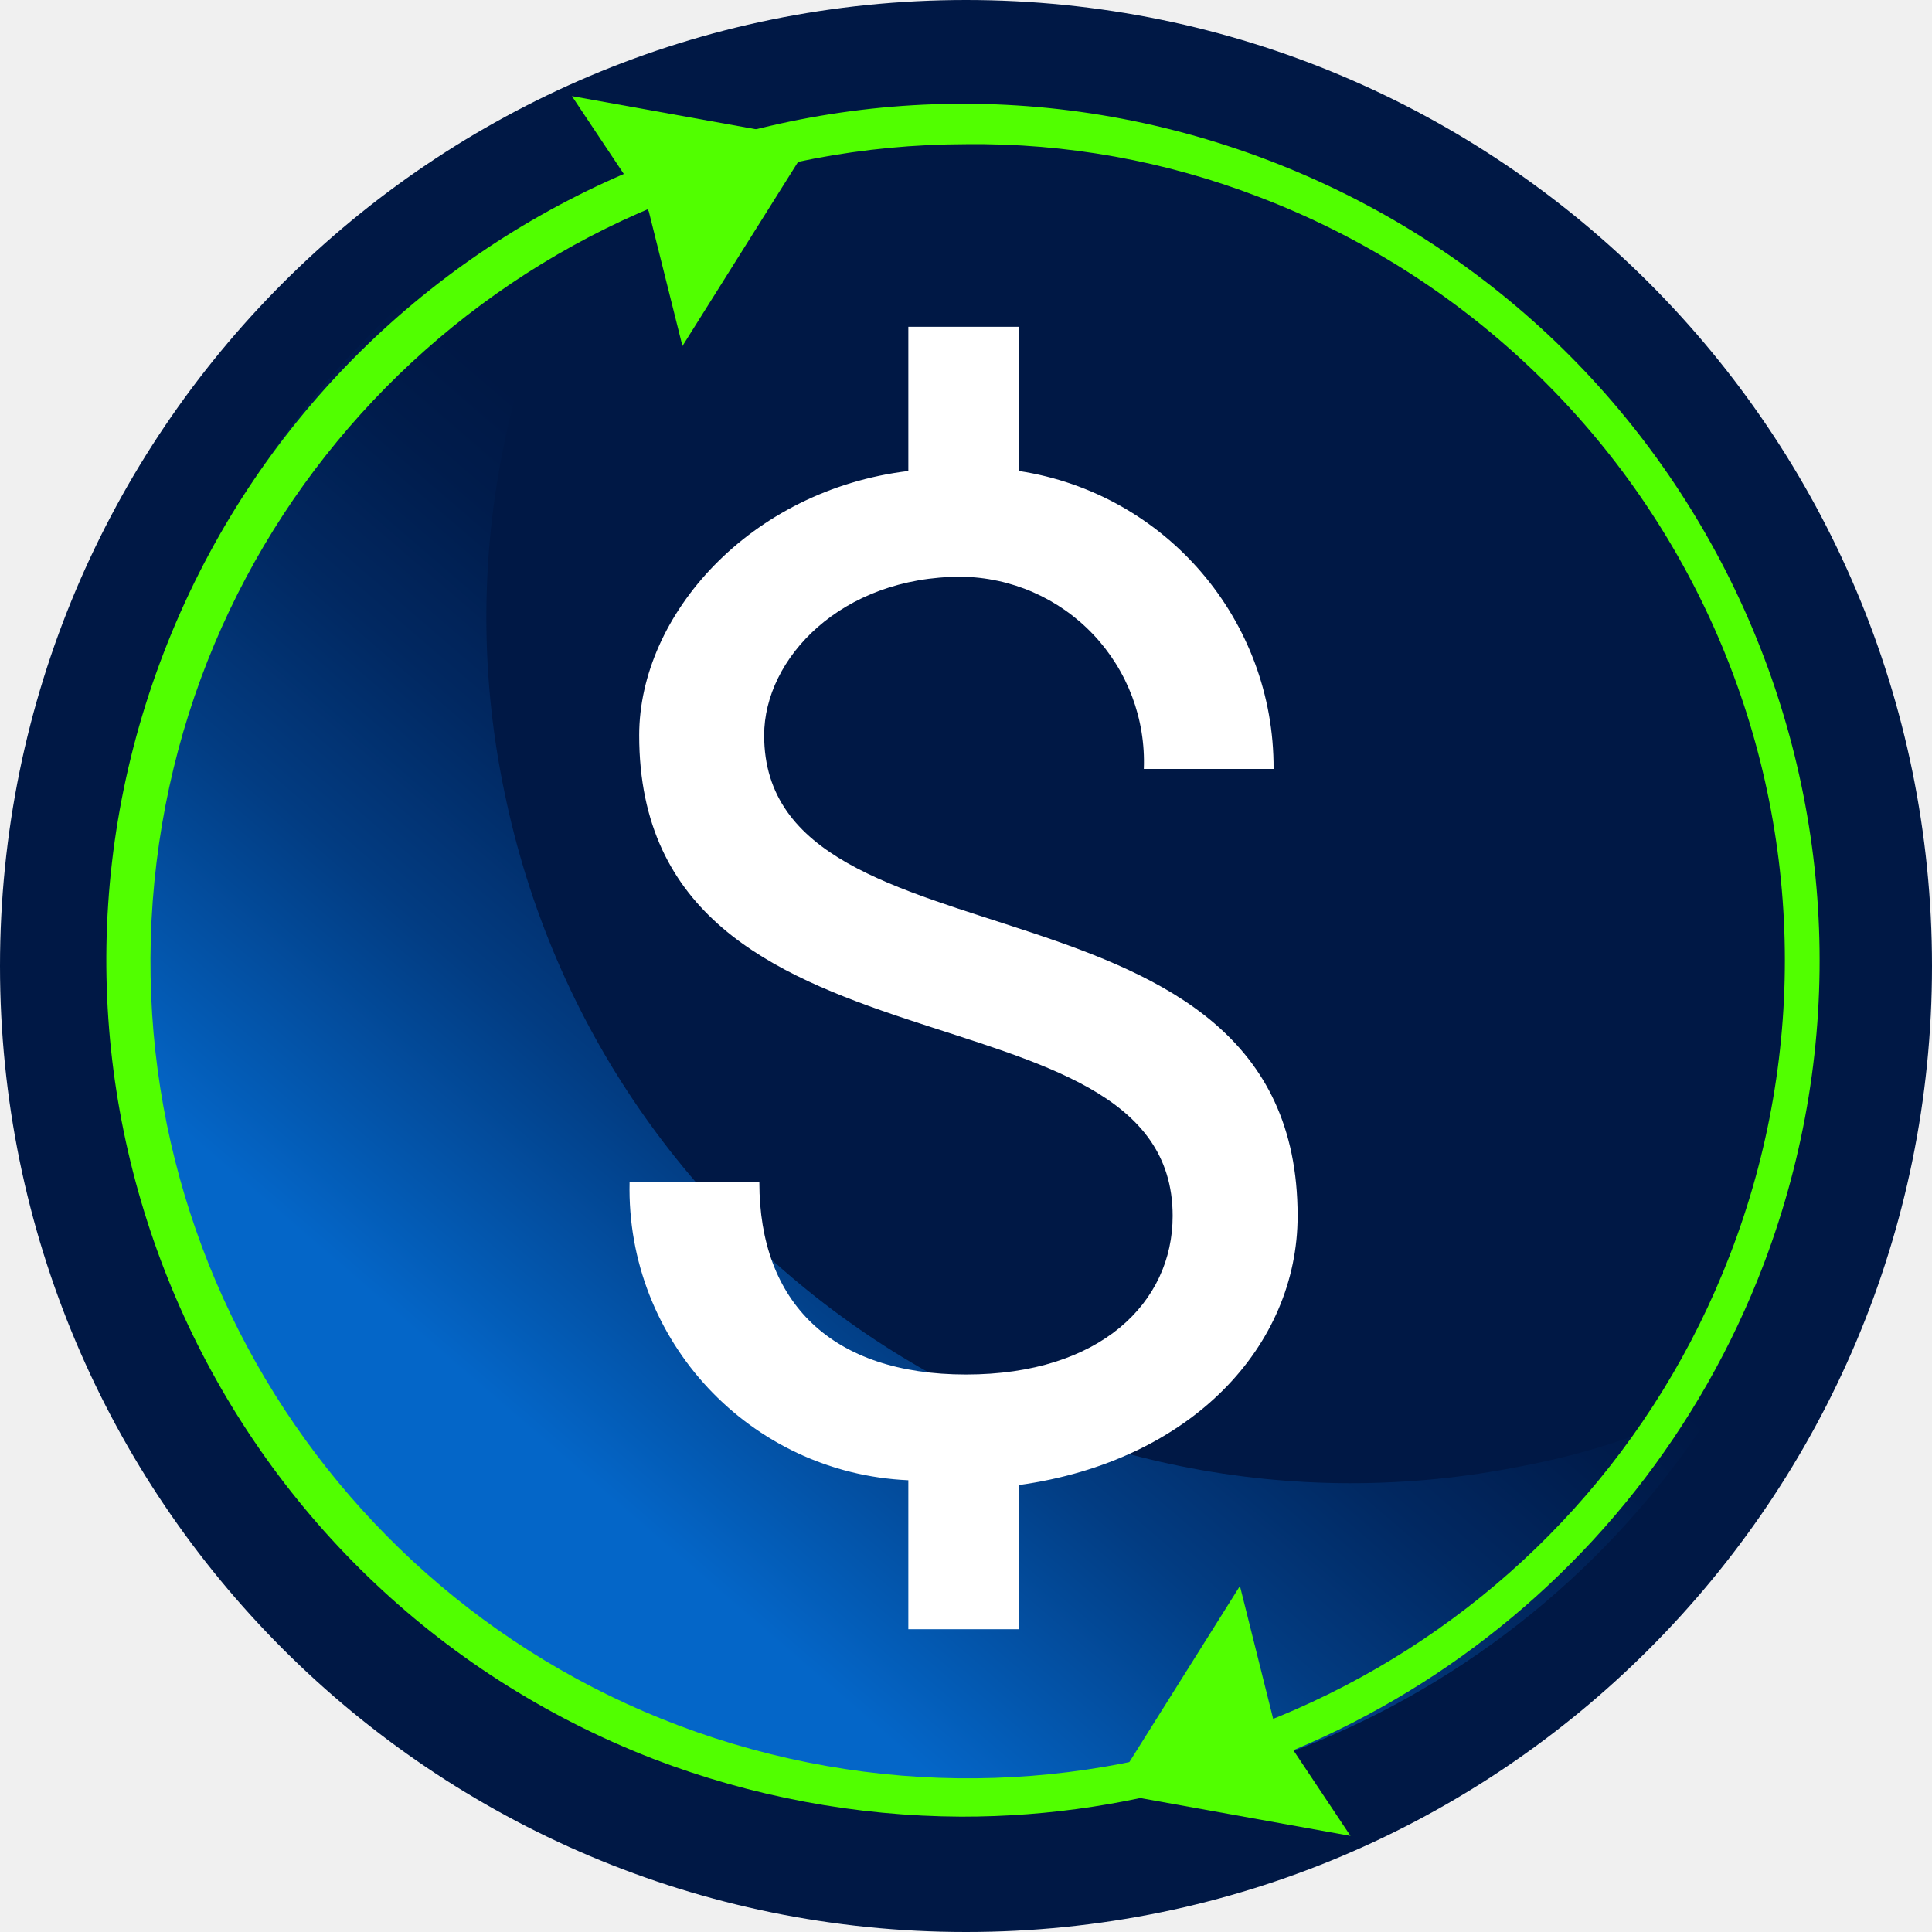
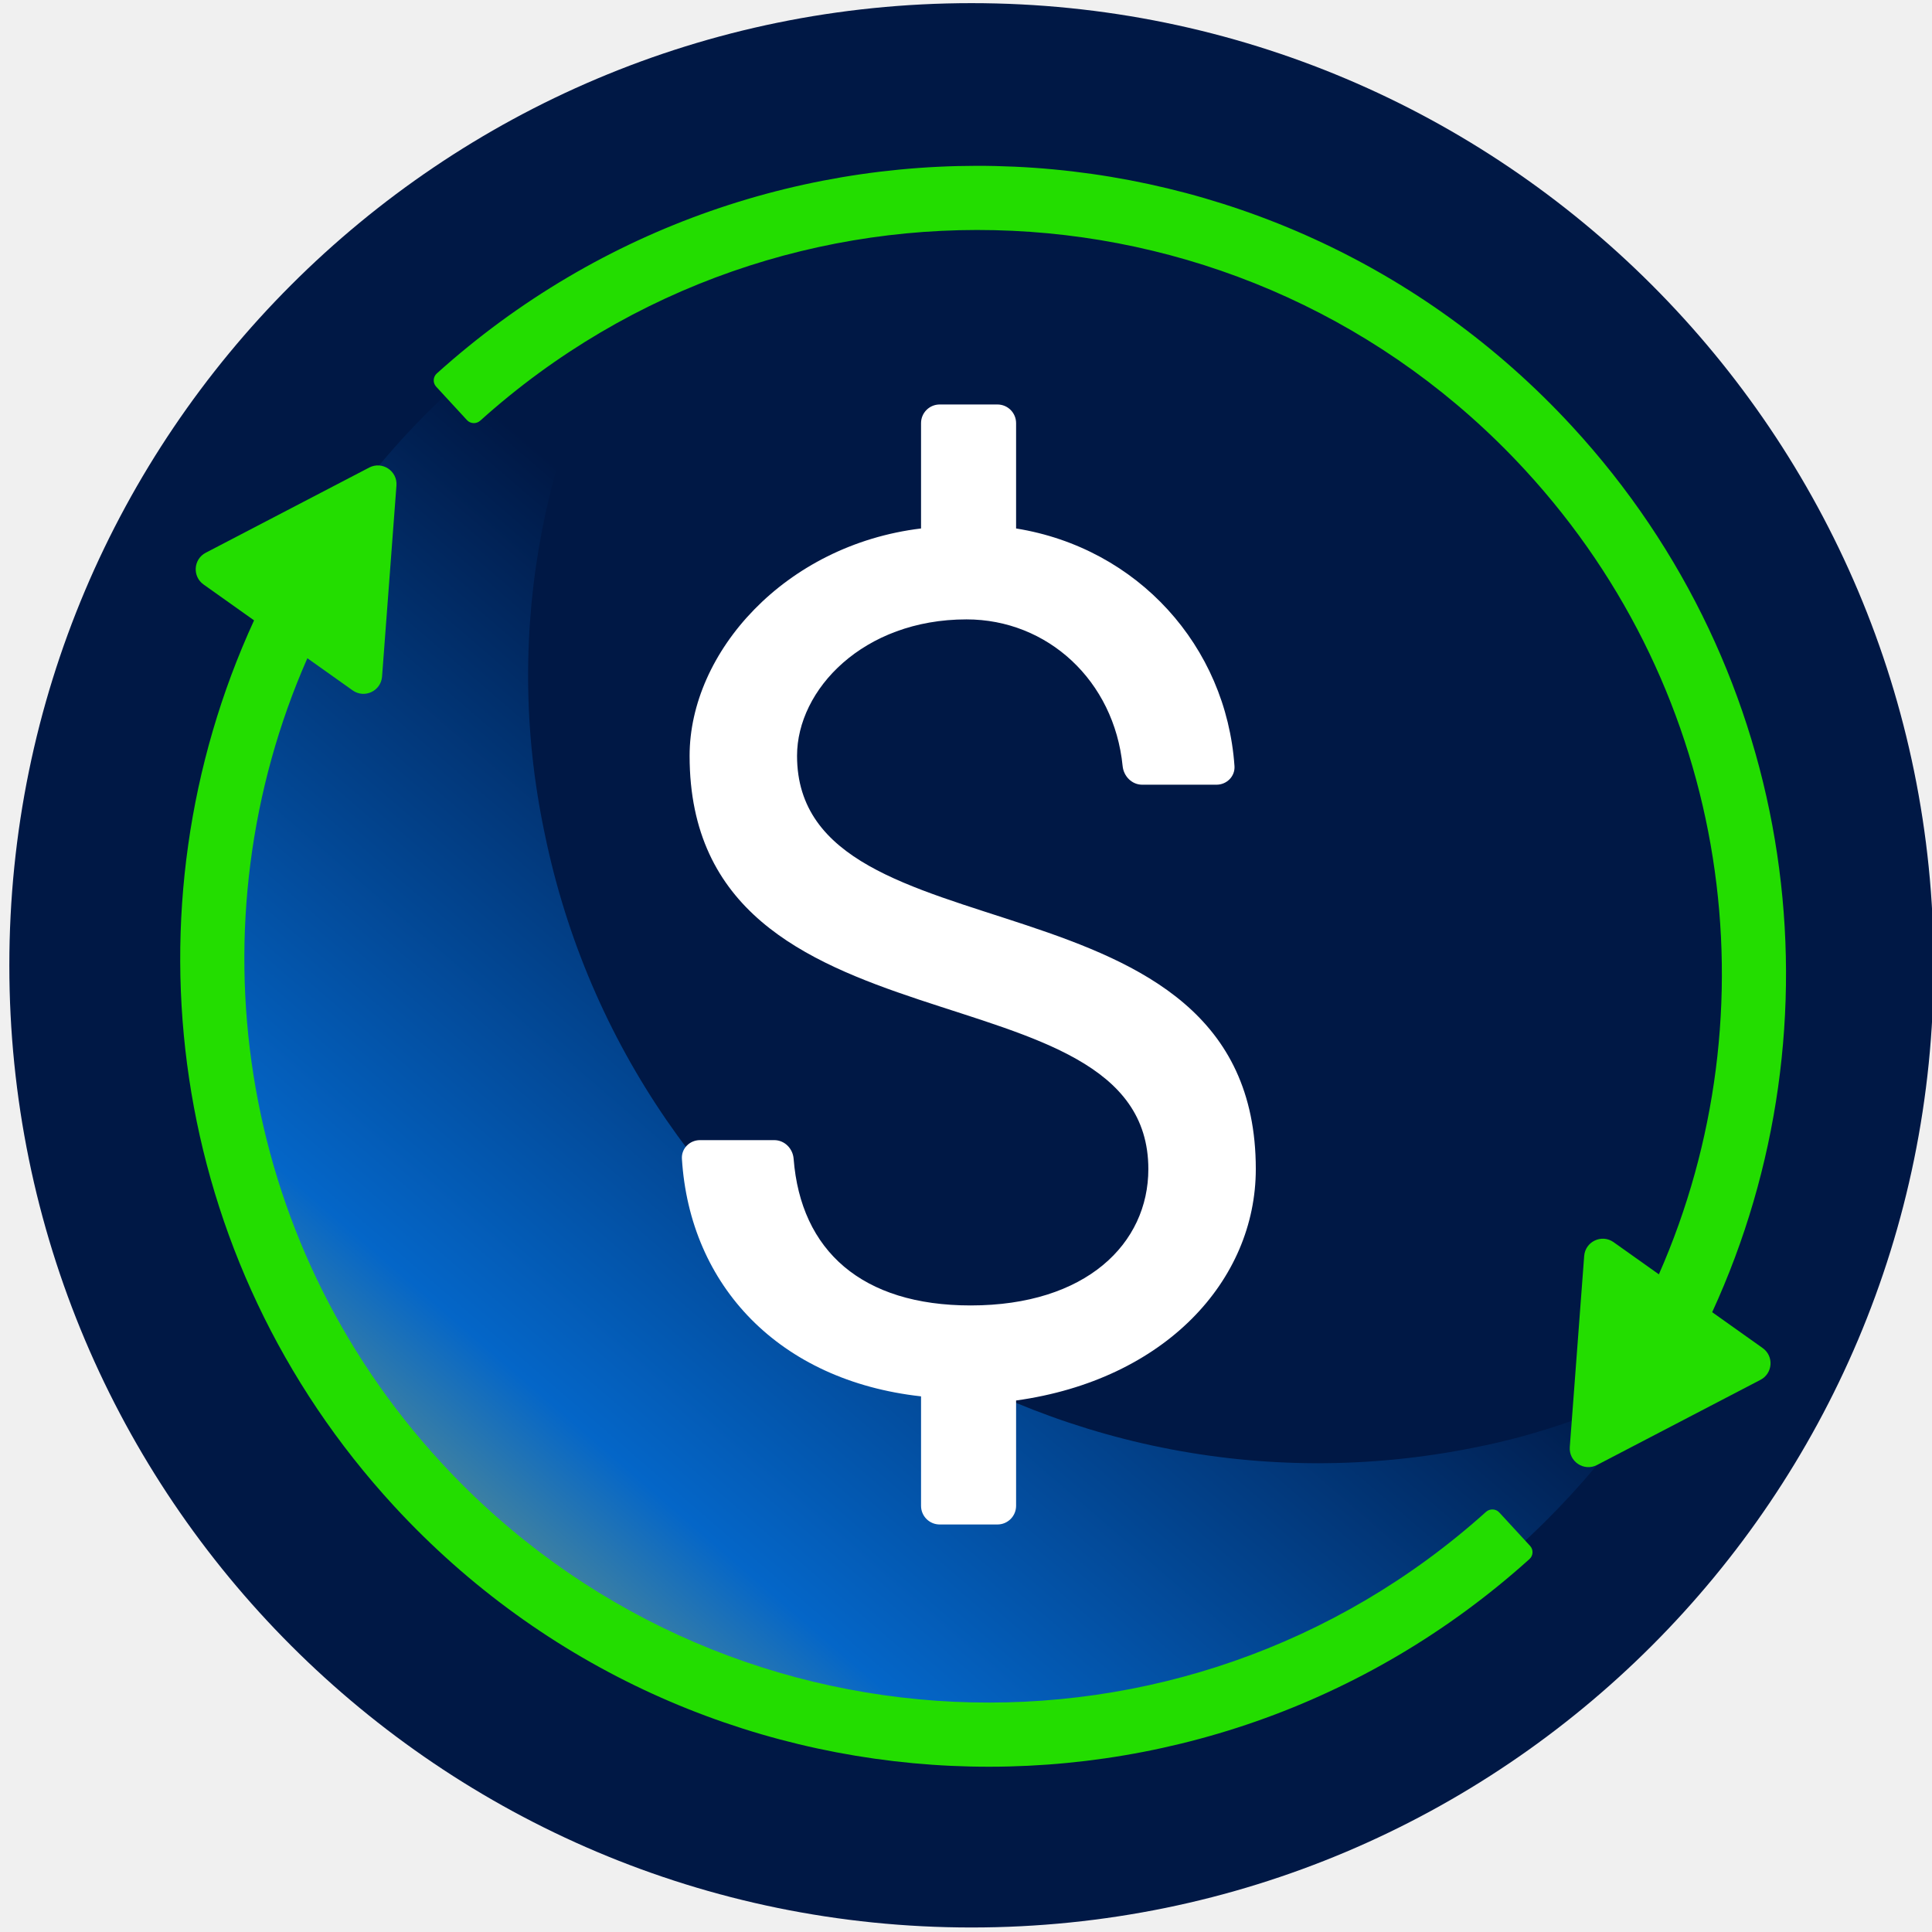
- <svg xmlns="http://www.w3.org/2000/svg" viewBox="0 0 40.2 40.2">
+ <svg xmlns="http://www.w3.org/2000/svg" width="207" height="207" viewBox="0 0 207 207" fill="none">
+   <path d="M104.089 206.516C161.024 206.516 207.179 160.362 207.179 103.427C207.179 46.492 161.024 0.337 104.089 0.337C47.155 0.337 1 46.492 1 103.427C1 160.362 47.155 206.516 104.089 206.516Z" fill="#001845" />
+   <path d="M158.008 155.088C112.296 164.323 67.637 134.696 58.347 89.25C53.7 67.23 58.473 45.236 69.827 27.475C35.4 43.297 15.04 81.167 22.936 120.054C32.226 165.499 76.885 195.126 122.596 185.891C146.159 181.276 165.038 167.282 177.336 148.588C171.206 151.38 165.076 153.704 158.008 155.088Z" fill="url(#paint0_linear_1574_147995)" />
+   <path d="M98.683 149.61C83.478 147.921 73.913 137.772 73.062 124.158C72.993 123.055 73.895 122.157 75 122.157H82.956C84.06 122.157 84.946 123.054 85.031 124.155C85.797 134.021 92.363 139.869 103.996 139.869C116.395 139.869 123.037 133.227 123.037 125.256C123.037 102.673 73.886 114.186 73.886 80.976C73.886 69.906 84.07 58.393 98.683 56.621V45.337C98.683 44.233 99.578 43.337 100.683 43.337L106.867 43.337C107.972 43.337 108.867 44.233 108.867 45.337V56.621C121.922 58.727 131.372 69.243 132.266 82.076C132.343 83.177 131.44 84.076 130.336 84.076H122.38C121.276 84.076 120.391 83.177 120.282 82.078C119.37 72.922 112.233 66.363 103.554 66.363C92.483 66.363 85.398 73.891 85.398 80.976C85.398 103.559 134.55 92.046 134.55 125.256C134.55 137.212 124.808 147.839 108.867 150.053V161.337C108.867 162.442 107.972 163.337 106.867 163.337H100.683C99.578 163.337 98.683 162.442 98.683 161.337V149.61Z" fill="white" />
+   <path fill-rule="evenodd" clip-rule="evenodd" d="M183.448 140.592L188.858 144.435C190.077 145.301 189.95 147.148 188.624 147.839L171.111 156.964C169.72 157.688 168.074 156.603 168.192 155.04L169.734 134.571C169.851 133.019 171.618 132.189 172.886 133.091L177.737 136.536C190.121 108.393 185.544 74.379 163.38 50.335C133.762 18.202 83.858 15.935 51.455 45.072C51.044 45.441 50.408 45.419 50.034 45.013L46.732 41.43C46.357 41.024 46.386 40.388 46.796 40.018C81.991 8.309 136.242 10.753 168.434 45.677C192.854 72.169 197.609 109.789 183.448 140.592Z" fill="#23DD00" />
+   <path fill-rule="evenodd" clip-rule="evenodd" d="M27.221 66.468L21.811 62.625C20.592 61.76 20.719 59.912 22.045 59.221L39.558 50.096C40.949 49.372 42.595 50.457 42.477 52.02L40.935 72.489C40.818 74.041 39.051 74.871 37.782 73.969L32.932 70.524C20.548 98.667 25.125 132.681 47.288 156.725C76.907 188.858 126.811 191.125 159.214 161.988C159.625 161.619 160.26 161.641 160.635 162.047L163.937 165.63C164.312 166.036 164.283 166.672 163.873 167.042C128.678 198.751 74.427 196.307 42.235 161.383C17.815 134.891 13.06 97.271 27.221 66.468Z" fill="#23DD00" />
  <defs>
-     <style>.cls-1{fill:#001845;}.cls-2{fill:url(#Безымянный_градиент_7);}.cls-3{fill:#fff;}.cls-4{fill:#51ff00;}</style>
-     <linearGradient id="Безымянный_градиент_7" x1="1.7" y1="41.45" x2="22" y2="17.87" gradientUnits="userSpaceOnUse">
-       <stop offset="0.48" stop-color="#0466c8" />
-       <stop offset="0.55" stop-color="#0358b0" />
-       <stop offset="0.69" stop-color="#023c82" />
-       <stop offset="0.82" stop-color="#012861" />
-       <stop offset="0.93" stop-color="#001c4c" />
+     <linearGradient id="paint0_linear_1574_147995" x1="16.75" y1="205.712" x2="112.055" y2="95.027" gradientUnits="userSpaceOnUse">
+       <stop offset="0.073" stop-color="#FFD923" />
+       <stop offset="0.477" stop-color="#0466C8" />
      <stop offset="1" stop-color="#001845" />
    </linearGradient>
  </defs>
-   <g id="Слой_2" data-name="Слой 2">
-     <g id="Слой_1-2" data-name="Слой 1">
-       <circle class="cls-1" cx="20.1" cy="20.1" r="20.1" />
-       <path class="cls-2" d="M31.7,30.5a18,18,0,0,1-21.2-14A17.77,17.77,0,0,1,12.9,3.3,18,18,0,1,0,35.8,29.1,15.3,15.3,0,0,1,31.7,30.5Z" />
-       <path class="cls-3" d="M18.9,30.8a6.07,6.07,0,0,1-5.8-6.2h2.7c0,2.5,1.5,4,4.3,4s4.3-1.5,4.3-3.3c0-5.1-11.1-2.5-11.1-10,0-2.5,2.3-5.1,5.6-5.5v-3h2.3v3A6.24,6.24,0,0,1,26.5,16H23.8A3.85,3.85,0,0,0,20,12c-2.5,0-4.1,1.7-4.1,3.3,0,5.1,11.1,2.5,11.1,10,0,2.7-2.2,5.1-5.8,5.6v3H18.9Z" />
-       <path class="cls-4" d="M20,37.8a18.12,18.12,0,0,1-6.4-1.2A17.82,17.82,0,1,1,36.7,26.3h0A17.84,17.84,0,0,1,20,37.8ZM20.1,3A17,17,0,1,0,36,26.1h0a17,17,0,0,0-9.8-22A16.41,16.41,0,0,0,20.1,3Z" />
-       <polygon class="cls-4" points="16.9 2.9 11.9 2 13.5 4.4 14.2 7.2 16.9 2.9" />
-       <polygon class="cls-4" points="23.1 37.3 28.1 38.2 26.5 35.8 25.8 33 23.1 37.3" />
-     </g>
-   </g>
</svg>
